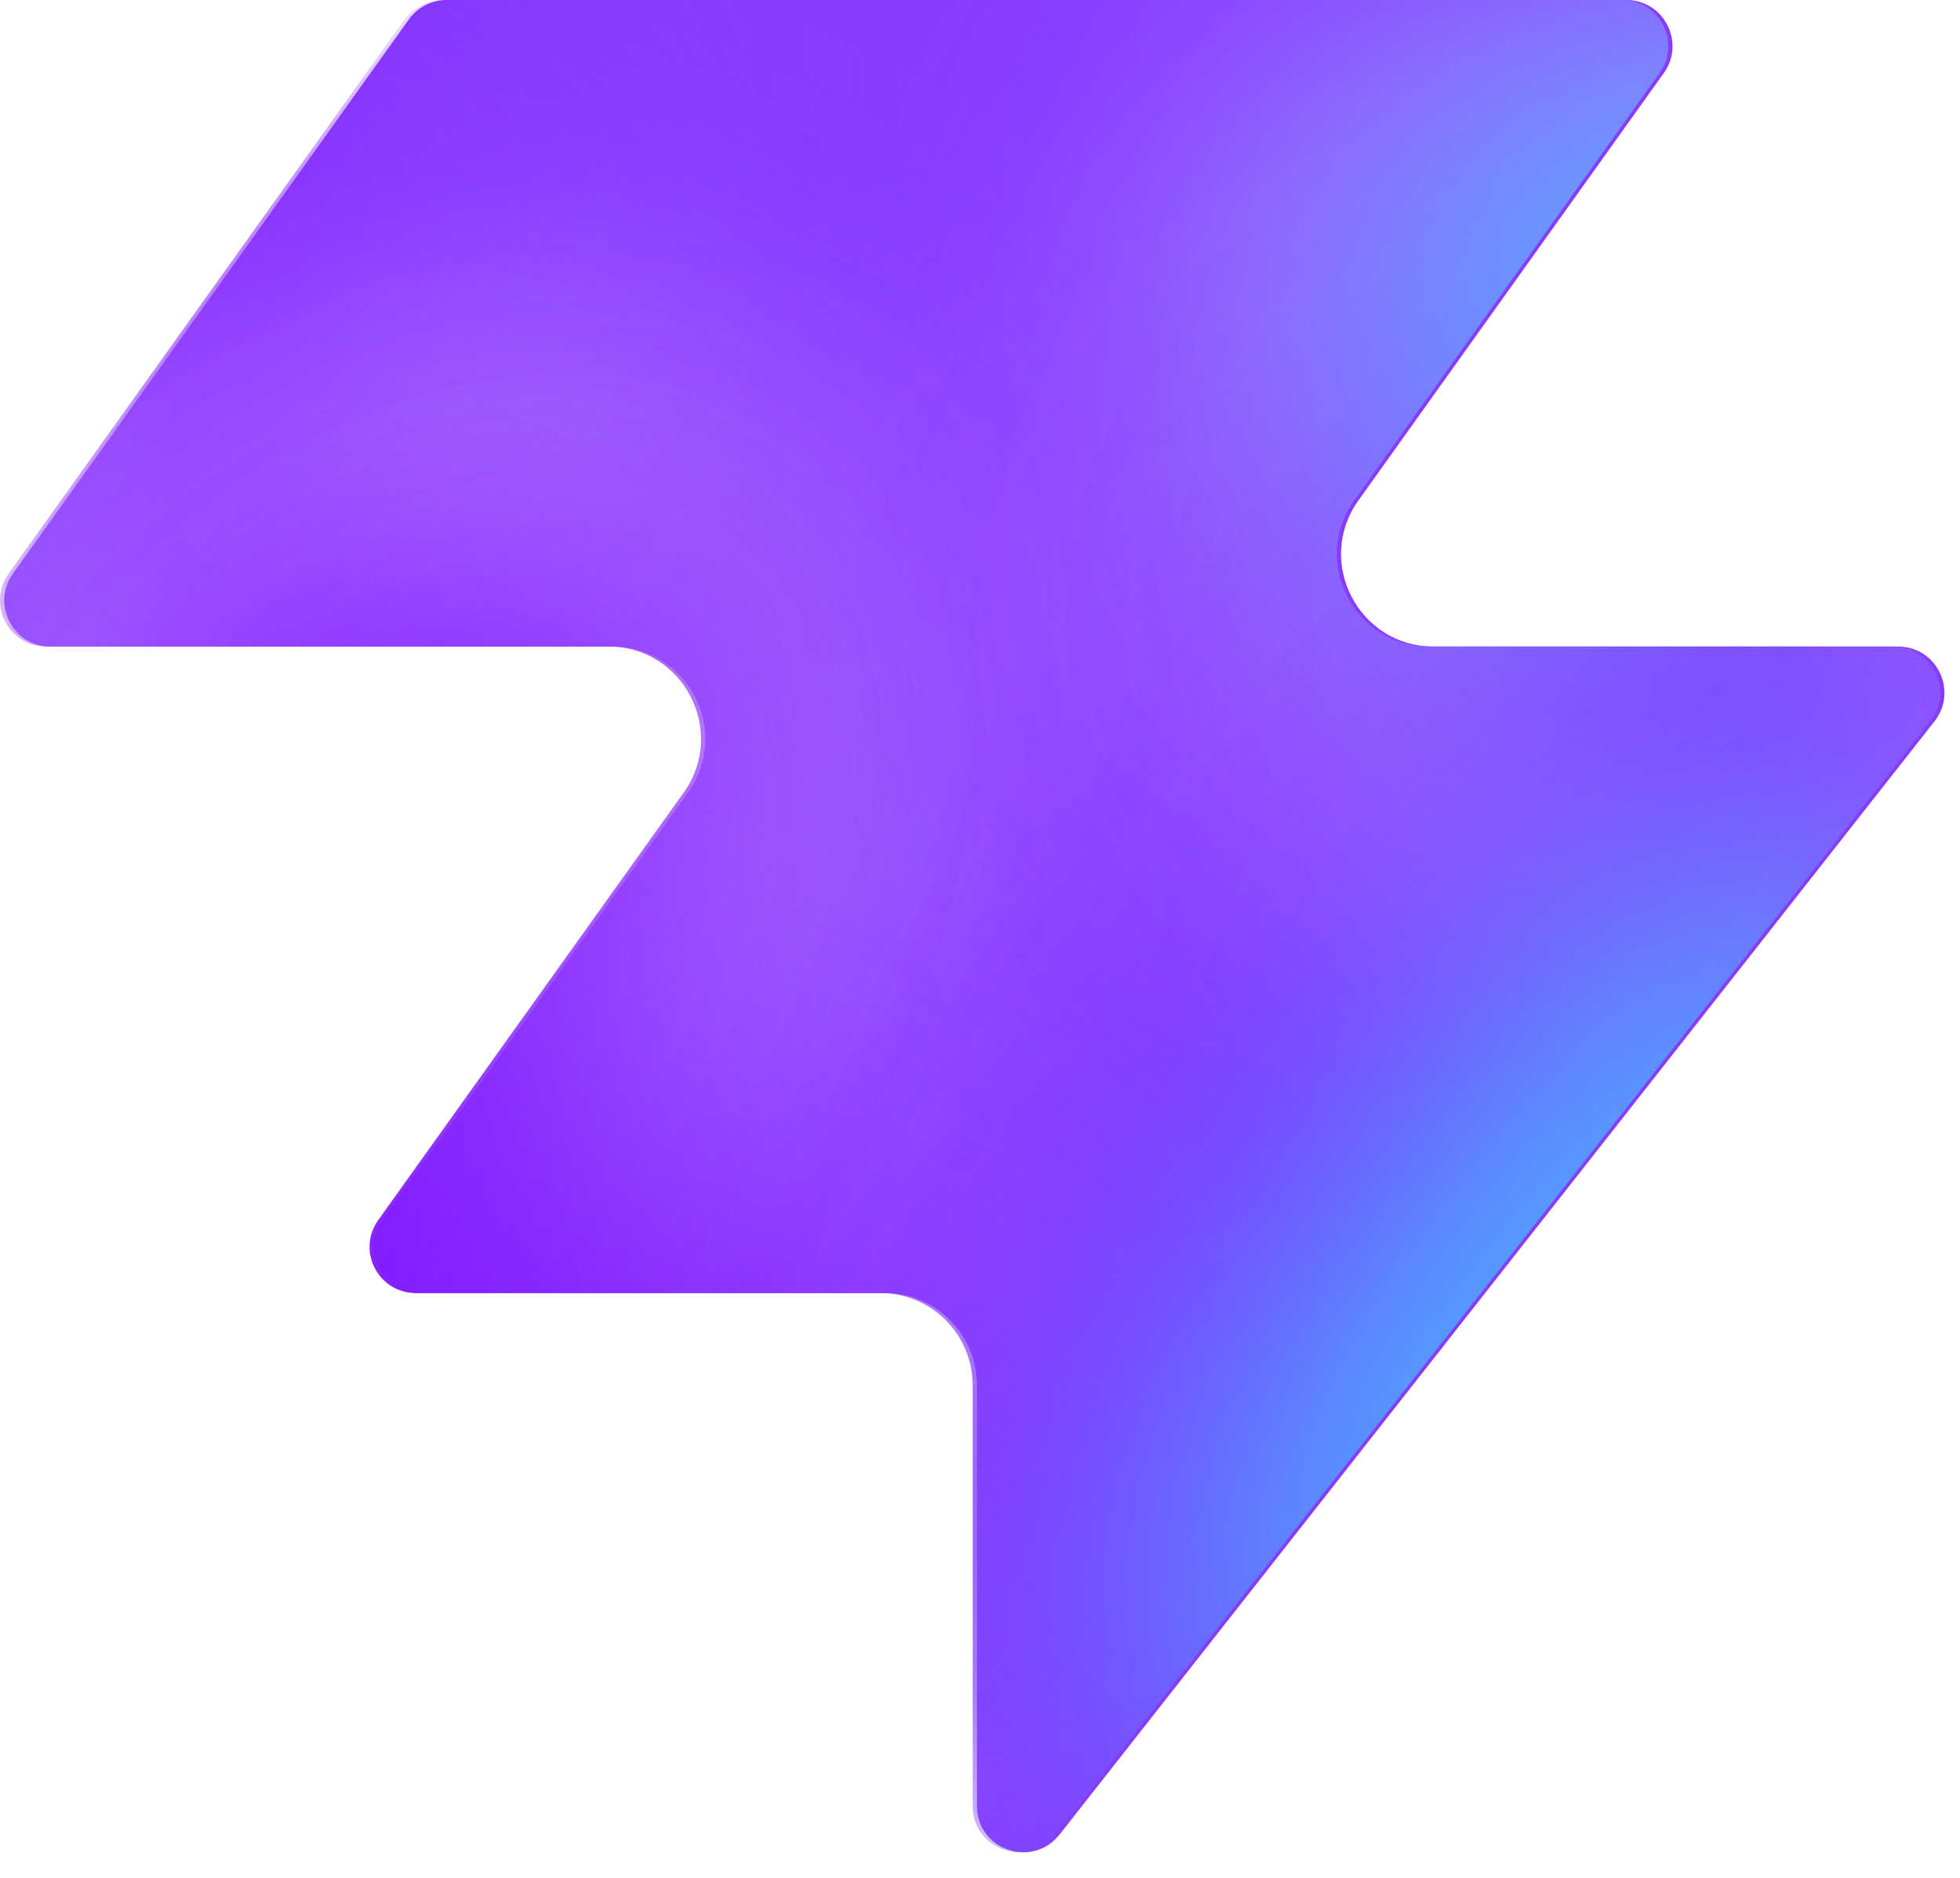
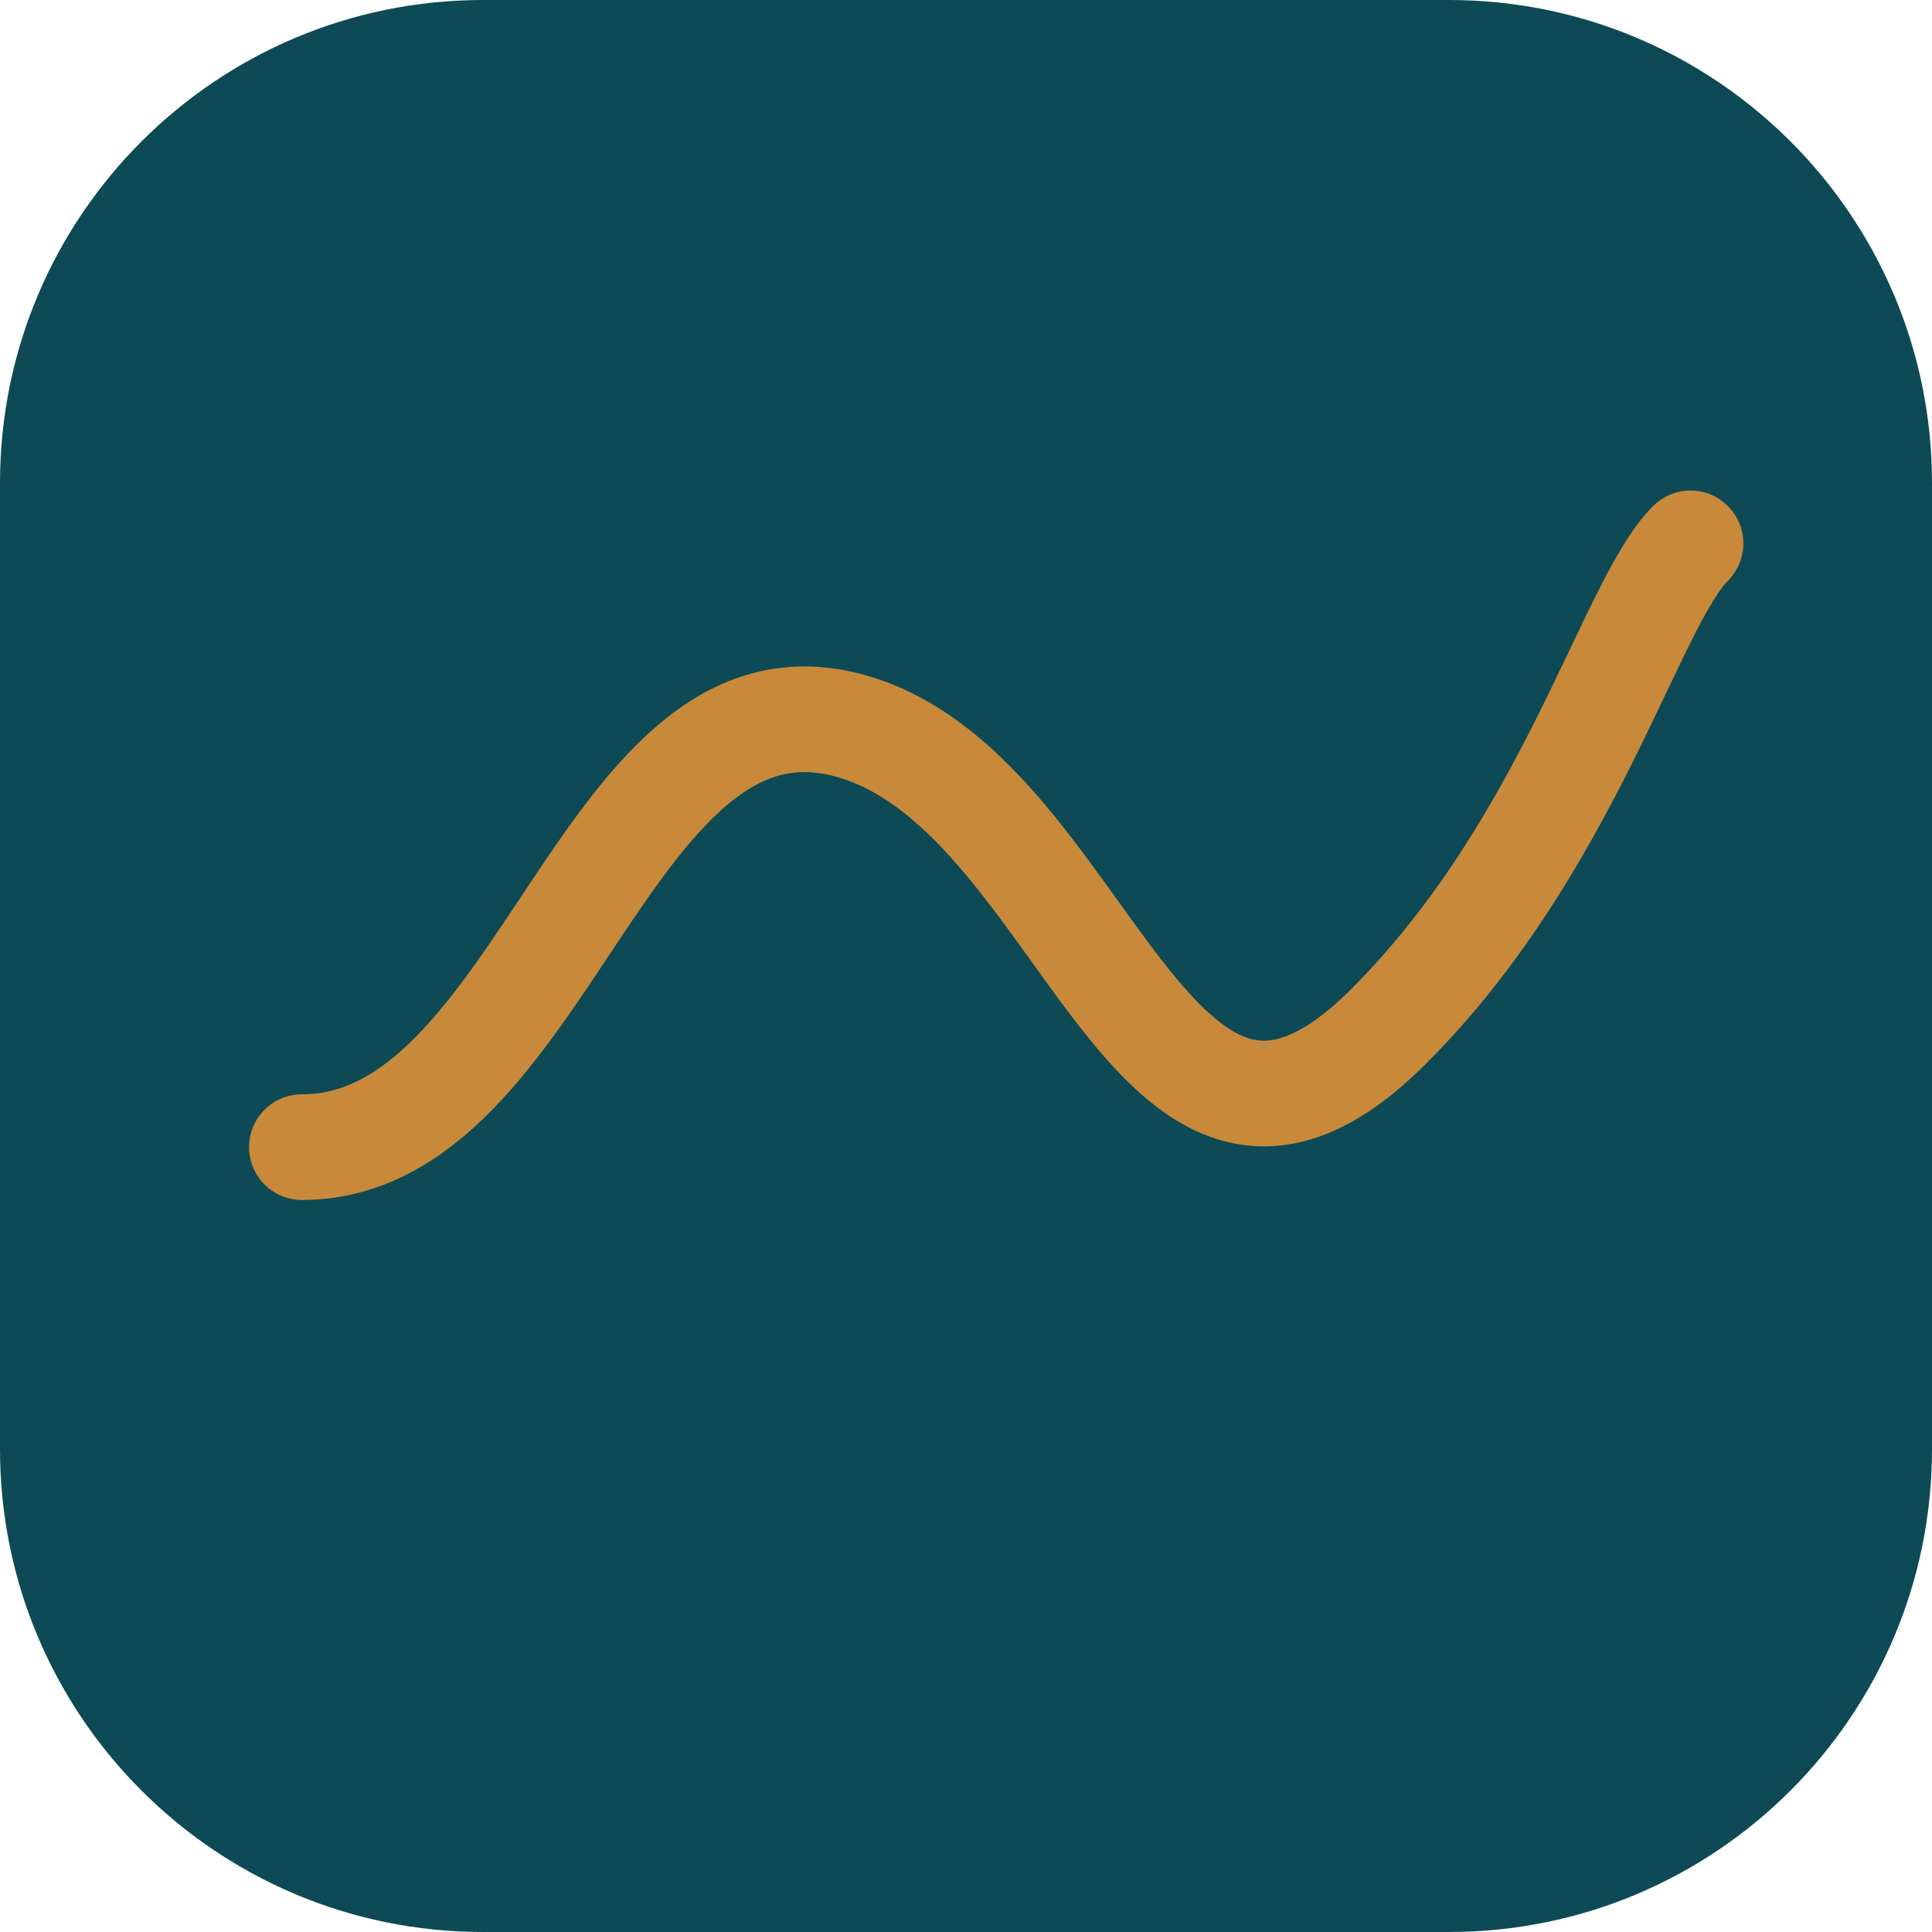
- <svg xmlns="http://www.w3.org/2000/svg" width="48" height="46" fill="none" viewBox="0 0 48 46">
-   <path fill="#863bff" d="M25.946 44.938c-.664.845-2.021.375-2.021-.698V33.937a2.26 2.26 0 0 0-2.262-2.262H10.287c-.92 0-1.456-1.04-.92-1.788l7.48-10.471c1.07-1.497 0-3.578-1.842-3.578H1.237c-.92 0-1.456-1.04-.92-1.788L10.013.474c.214-.297.556-.474.92-.474h28.894c.92 0 1.456 1.04.92 1.788l-7.48 10.471c-1.07 1.498 0 3.579 1.842 3.579h11.377c.943 0 1.473 1.088.89 1.83L25.947 44.94z" style="fill:#863bff;fill:color(display-p3 .525 .23 1);fill-opacity:1" />
-   <mask id="a" width="48" height="46" x="0" y="0" maskUnits="userSpaceOnUse" style="mask-type:alpha">
-     <path fill="#000" d="M25.842 44.938c-.664.844-2.021.375-2.021-.698V33.937a2.26 2.26 0 0 0-2.262-2.262H10.183c-.92 0-1.456-1.04-.92-1.788l7.48-10.471c1.07-1.498 0-3.579-1.842-3.579H1.133c-.92 0-1.456-1.04-.92-1.787L9.91.473c.214-.297.556-.474.92-.474h28.894c.92 0 1.456 1.04.92 1.788l-7.48 10.471c-1.07 1.498 0 3.578 1.842 3.578h11.377c.943 0 1.473 1.088.89 1.832L25.843 44.94z" style="fill:#000;fill-opacity:1" />
-   </mask>
-   <g mask="url(#a)">
-     <g filter="url(#b)">
-       <ellipse cx="5.508" cy="14.704" fill="#ede6ff" rx="5.508" ry="14.704" style="fill:#ede6ff;fill:color(display-p3 .927 .903 1);fill-opacity:1" transform="matrix(.00324 1 1 -.00324 -4.47 31.516)" />
-     </g>
-     <g filter="url(#c)">
-       <ellipse cx="10.399" cy="29.851" fill="#ede6ff" rx="10.399" ry="29.851" style="fill:#ede6ff;fill:color(display-p3 .927 .903 1);fill-opacity:1" transform="matrix(.00324 1 1 -.00324 -39.328 7.883)" />
-     </g>
-     <g filter="url(#d)">
-       <ellipse cx="5.508" cy="30.487" fill="#7e14ff" rx="5.508" ry="30.487" style="fill:#7e14ff;fill:color(display-p3 .492 .077 1);fill-opacity:1" transform="rotate(89.814 -25.913 -14.639)scale(1 -1)" />
-     </g>
-     <g filter="url(#e)">
-       <ellipse cx="5.508" cy="30.599" fill="#7e14ff" rx="5.508" ry="30.599" style="fill:#7e14ff;fill:color(display-p3 .492 .077 1);fill-opacity:1" transform="rotate(89.814 -32.644 -3.334)scale(1 -1)" />
-     </g>
-     <g filter="url(#f)">
-       <ellipse cx="5.508" cy="30.599" fill="#7e14ff" rx="5.508" ry="30.599" style="fill:#7e14ff;fill:color(display-p3 .492 .077 1);fill-opacity:1" transform="matrix(.00324 1 1 -.00324 -34.34 30.47)" />
-     </g>
-     <g filter="url(#g)">
-       <ellipse cx="14.072" cy="22.078" fill="#ede6ff" rx="14.072" ry="22.078" style="fill:#ede6ff;fill:color(display-p3 .927 .903 1);fill-opacity:1" transform="rotate(93.35 24.506 48.493)scale(-1 1)" />
-     </g>
-     <g filter="url(#h)">
-       <ellipse cx="3.47" cy="21.501" fill="#7e14ff" rx="3.47" ry="21.501" style="fill:#7e14ff;fill:color(display-p3 .492 .077 1);fill-opacity:1" transform="rotate(89.009 28.708 47.59)scale(-1 1)" />
-     </g>
-     <g filter="url(#i)">
-       <ellipse cx="3.47" cy="21.501" fill="#7e14ff" rx="3.47" ry="21.501" style="fill:#7e14ff;fill:color(display-p3 .492 .077 1);fill-opacity:1" transform="rotate(89.009 28.708 47.59)scale(-1 1)" />
-     </g>
-     <g filter="url(#j)">
-       <ellipse cx=".387" cy="8.972" fill="#7e14ff" rx="4.407" ry="29.108" style="fill:#7e14ff;fill:color(display-p3 .492 .077 1);fill-opacity:1" transform="rotate(39.51 .387 8.972)" />
-     </g>
-     <g filter="url(#k)">
-       <ellipse cx="47.523" cy="-6.092" fill="#7e14ff" rx="4.407" ry="29.108" style="fill:#7e14ff;fill:color(display-p3 .492 .077 1);fill-opacity:1" transform="rotate(37.892 47.523 -6.092)" />
-     </g>
-     <g filter="url(#l)">
-       <ellipse cx="41.412" cy="6.333" fill="#47bfff" rx="5.971" ry="9.665" style="fill:#47bfff;fill:color(display-p3 .28 .748 1);fill-opacity:1" transform="rotate(37.892 41.412 6.333)" />
-     </g>
-     <g filter="url(#m)">
-       <ellipse cx="-1.879" cy="38.332" fill="#7e14ff" rx="4.407" ry="29.108" style="fill:#7e14ff;fill:color(display-p3 .492 .077 1);fill-opacity:1" transform="rotate(37.892 -1.88 38.332)" />
-     </g>
-     <g filter="url(#n)">
-       <ellipse cx="-1.879" cy="38.332" fill="#7e14ff" rx="4.407" ry="29.108" style="fill:#7e14ff;fill:color(display-p3 .492 .077 1);fill-opacity:1" transform="rotate(37.892 -1.88 38.332)" />
-     </g>
-     <g filter="url(#o)">
-       <ellipse cx="35.651" cy="29.907" fill="#7e14ff" rx="4.407" ry="29.108" style="fill:#7e14ff;fill:color(display-p3 .492 .077 1);fill-opacity:1" transform="rotate(37.892 35.651 29.907)" />
-     </g>
-     <g filter="url(#p)">
-       <ellipse cx="38.418" cy="32.4" fill="#47bfff" rx="5.971" ry="15.297" style="fill:#47bfff;fill:color(display-p3 .28 .748 1);fill-opacity:1" transform="rotate(37.892 38.418 32.4)" />
-     </g>
-   </g>
-   <defs>
-     <filter id="b" width="60.045" height="41.654" x="-19.77" y="16.149" color-interpolation-filters="sRGB" filterUnits="userSpaceOnUse">
-       <feFlood flood-opacity="0" result="BackgroundImageFix" />
-       <feBlend in="SourceGraphic" in2="BackgroundImageFix" result="shape" />
-       <feGaussianBlur result="effect1_foregroundBlur_2002_17158" stdDeviation="7.659" />
-     </filter>
-     <filter id="c" width="90.34" height="51.437" x="-54.613" y="-7.533" color-interpolation-filters="sRGB" filterUnits="userSpaceOnUse">
-       <feFlood flood-opacity="0" result="BackgroundImageFix" />
-       <feBlend in="SourceGraphic" in2="BackgroundImageFix" result="shape" />
-       <feGaussianBlur result="effect1_foregroundBlur_2002_17158" stdDeviation="7.659" />
-     </filter>
-     <filter id="d" width="79.355" height="29.4" x="-49.64" y="2.03" color-interpolation-filters="sRGB" filterUnits="userSpaceOnUse">
-       <feFlood flood-opacity="0" result="BackgroundImageFix" />
-       <feBlend in="SourceGraphic" in2="BackgroundImageFix" result="shape" />
-       <feGaussianBlur result="effect1_foregroundBlur_2002_17158" stdDeviation="4.596" />
-     </filter>
-     <filter id="e" width="79.579" height="29.4" x="-45.045" y="20.029" color-interpolation-filters="sRGB" filterUnits="userSpaceOnUse">
-       <feFlood flood-opacity="0" result="BackgroundImageFix" />
-       <feBlend in="SourceGraphic" in2="BackgroundImageFix" result="shape" />
-       <feGaussianBlur result="effect1_foregroundBlur_2002_17158" stdDeviation="4.596" />
-     </filter>
-     <filter id="f" width="79.579" height="29.4" x="-43.513" y="21.178" color-interpolation-filters="sRGB" filterUnits="userSpaceOnUse">
-       <feFlood flood-opacity="0" result="BackgroundImageFix" />
-       <feBlend in="SourceGraphic" in2="BackgroundImageFix" result="shape" />
-       <feGaussianBlur result="effect1_foregroundBlur_2002_17158" stdDeviation="4.596" />
-     </filter>
-     <filter id="g" width="74.749" height="58.852" x="15.756" y="-17.901" color-interpolation-filters="sRGB" filterUnits="userSpaceOnUse">
-       <feFlood flood-opacity="0" result="BackgroundImageFix" />
-       <feBlend in="SourceGraphic" in2="BackgroundImageFix" result="shape" />
-       <feGaussianBlur result="effect1_foregroundBlur_2002_17158" stdDeviation="7.659" />
-     </filter>
-     <filter id="h" width="61.377" height="25.362" x="23.548" y="2.284" color-interpolation-filters="sRGB" filterUnits="userSpaceOnUse">
-       <feFlood flood-opacity="0" result="BackgroundImageFix" />
-       <feBlend in="SourceGraphic" in2="BackgroundImageFix" result="shape" />
-       <feGaussianBlur result="effect1_foregroundBlur_2002_17158" stdDeviation="4.596" />
-     </filter>
-     <filter id="i" width="61.377" height="25.362" x="23.548" y="2.284" color-interpolation-filters="sRGB" filterUnits="userSpaceOnUse">
-       <feFlood flood-opacity="0" result="BackgroundImageFix" />
-       <feBlend in="SourceGraphic" in2="BackgroundImageFix" result="shape" />
-       <feGaussianBlur result="effect1_foregroundBlur_2002_17158" stdDeviation="4.596" />
-     </filter>
-     <filter id="j" width="56.045" height="63.649" x="-27.636" y="-22.853" color-interpolation-filters="sRGB" filterUnits="userSpaceOnUse">
-       <feFlood flood-opacity="0" result="BackgroundImageFix" />
-       <feBlend in="SourceGraphic" in2="BackgroundImageFix" result="shape" />
-       <feGaussianBlur result="effect1_foregroundBlur_2002_17158" stdDeviation="4.596" />
-     </filter>
-     <filter id="k" width="54.814" height="64.646" x="20.116" y="-38.415" color-interpolation-filters="sRGB" filterUnits="userSpaceOnUse">
-       <feFlood flood-opacity="0" result="BackgroundImageFix" />
-       <feBlend in="SourceGraphic" in2="BackgroundImageFix" result="shape" />
-       <feGaussianBlur result="effect1_foregroundBlur_2002_17158" stdDeviation="4.596" />
-     </filter>
-     <filter id="l" width="33.541" height="35.313" x="24.641" y="-11.323" color-interpolation-filters="sRGB" filterUnits="userSpaceOnUse">
-       <feFlood flood-opacity="0" result="BackgroundImageFix" />
-       <feBlend in="SourceGraphic" in2="BackgroundImageFix" result="shape" />
-       <feGaussianBlur result="effect1_foregroundBlur_2002_17158" stdDeviation="4.596" />
-     </filter>
-     <filter id="m" width="54.814" height="64.646" x="-29.286" y="6.009" color-interpolation-filters="sRGB" filterUnits="userSpaceOnUse">
-       <feFlood flood-opacity="0" result="BackgroundImageFix" />
-       <feBlend in="SourceGraphic" in2="BackgroundImageFix" result="shape" />
-       <feGaussianBlur result="effect1_foregroundBlur_2002_17158" stdDeviation="4.596" />
-     </filter>
-     <filter id="n" width="54.814" height="64.646" x="-29.286" y="6.009" color-interpolation-filters="sRGB" filterUnits="userSpaceOnUse">
-       <feFlood flood-opacity="0" result="BackgroundImageFix" />
-       <feBlend in="SourceGraphic" in2="BackgroundImageFix" result="shape" />
-       <feGaussianBlur result="effect1_foregroundBlur_2002_17158" stdDeviation="4.596" />
-     </filter>
-     <filter id="o" width="54.814" height="64.646" x="8.244" y="-2.416" color-interpolation-filters="sRGB" filterUnits="userSpaceOnUse">
-       <feFlood flood-opacity="0" result="BackgroundImageFix" />
-       <feBlend in="SourceGraphic" in2="BackgroundImageFix" result="shape" />
-       <feGaussianBlur result="effect1_foregroundBlur_2002_17158" stdDeviation="4.596" />
-     </filter>
-     <filter id="p" width="39.409" height="43.623" x="18.713" y="10.588" color-interpolation-filters="sRGB" filterUnits="userSpaceOnUse">
-       <feFlood flood-opacity="0" result="BackgroundImageFix" />
-       <feBlend in="SourceGraphic" in2="BackgroundImageFix" result="shape" />
-       <feGaussianBlur result="effect1_foregroundBlur_2002_17158" stdDeviation="4.596" />
-     </filter>
-   </defs>
+ <svg xmlns="http://www.w3.org/2000/svg" viewBox="0 0 64 64" fill="none">
+   <rect width="64" height="64" rx="16" fill="#0d4a56" />
+   <path d="M10 38 C18 38, 20 22, 28 24 C36 26, 38 42, 46 34 C52 28, 54 20, 56 18" stroke="#c9893a" stroke-width="3.5" stroke-linecap="round" stroke-linejoin="round" fill="none" />
</svg>
